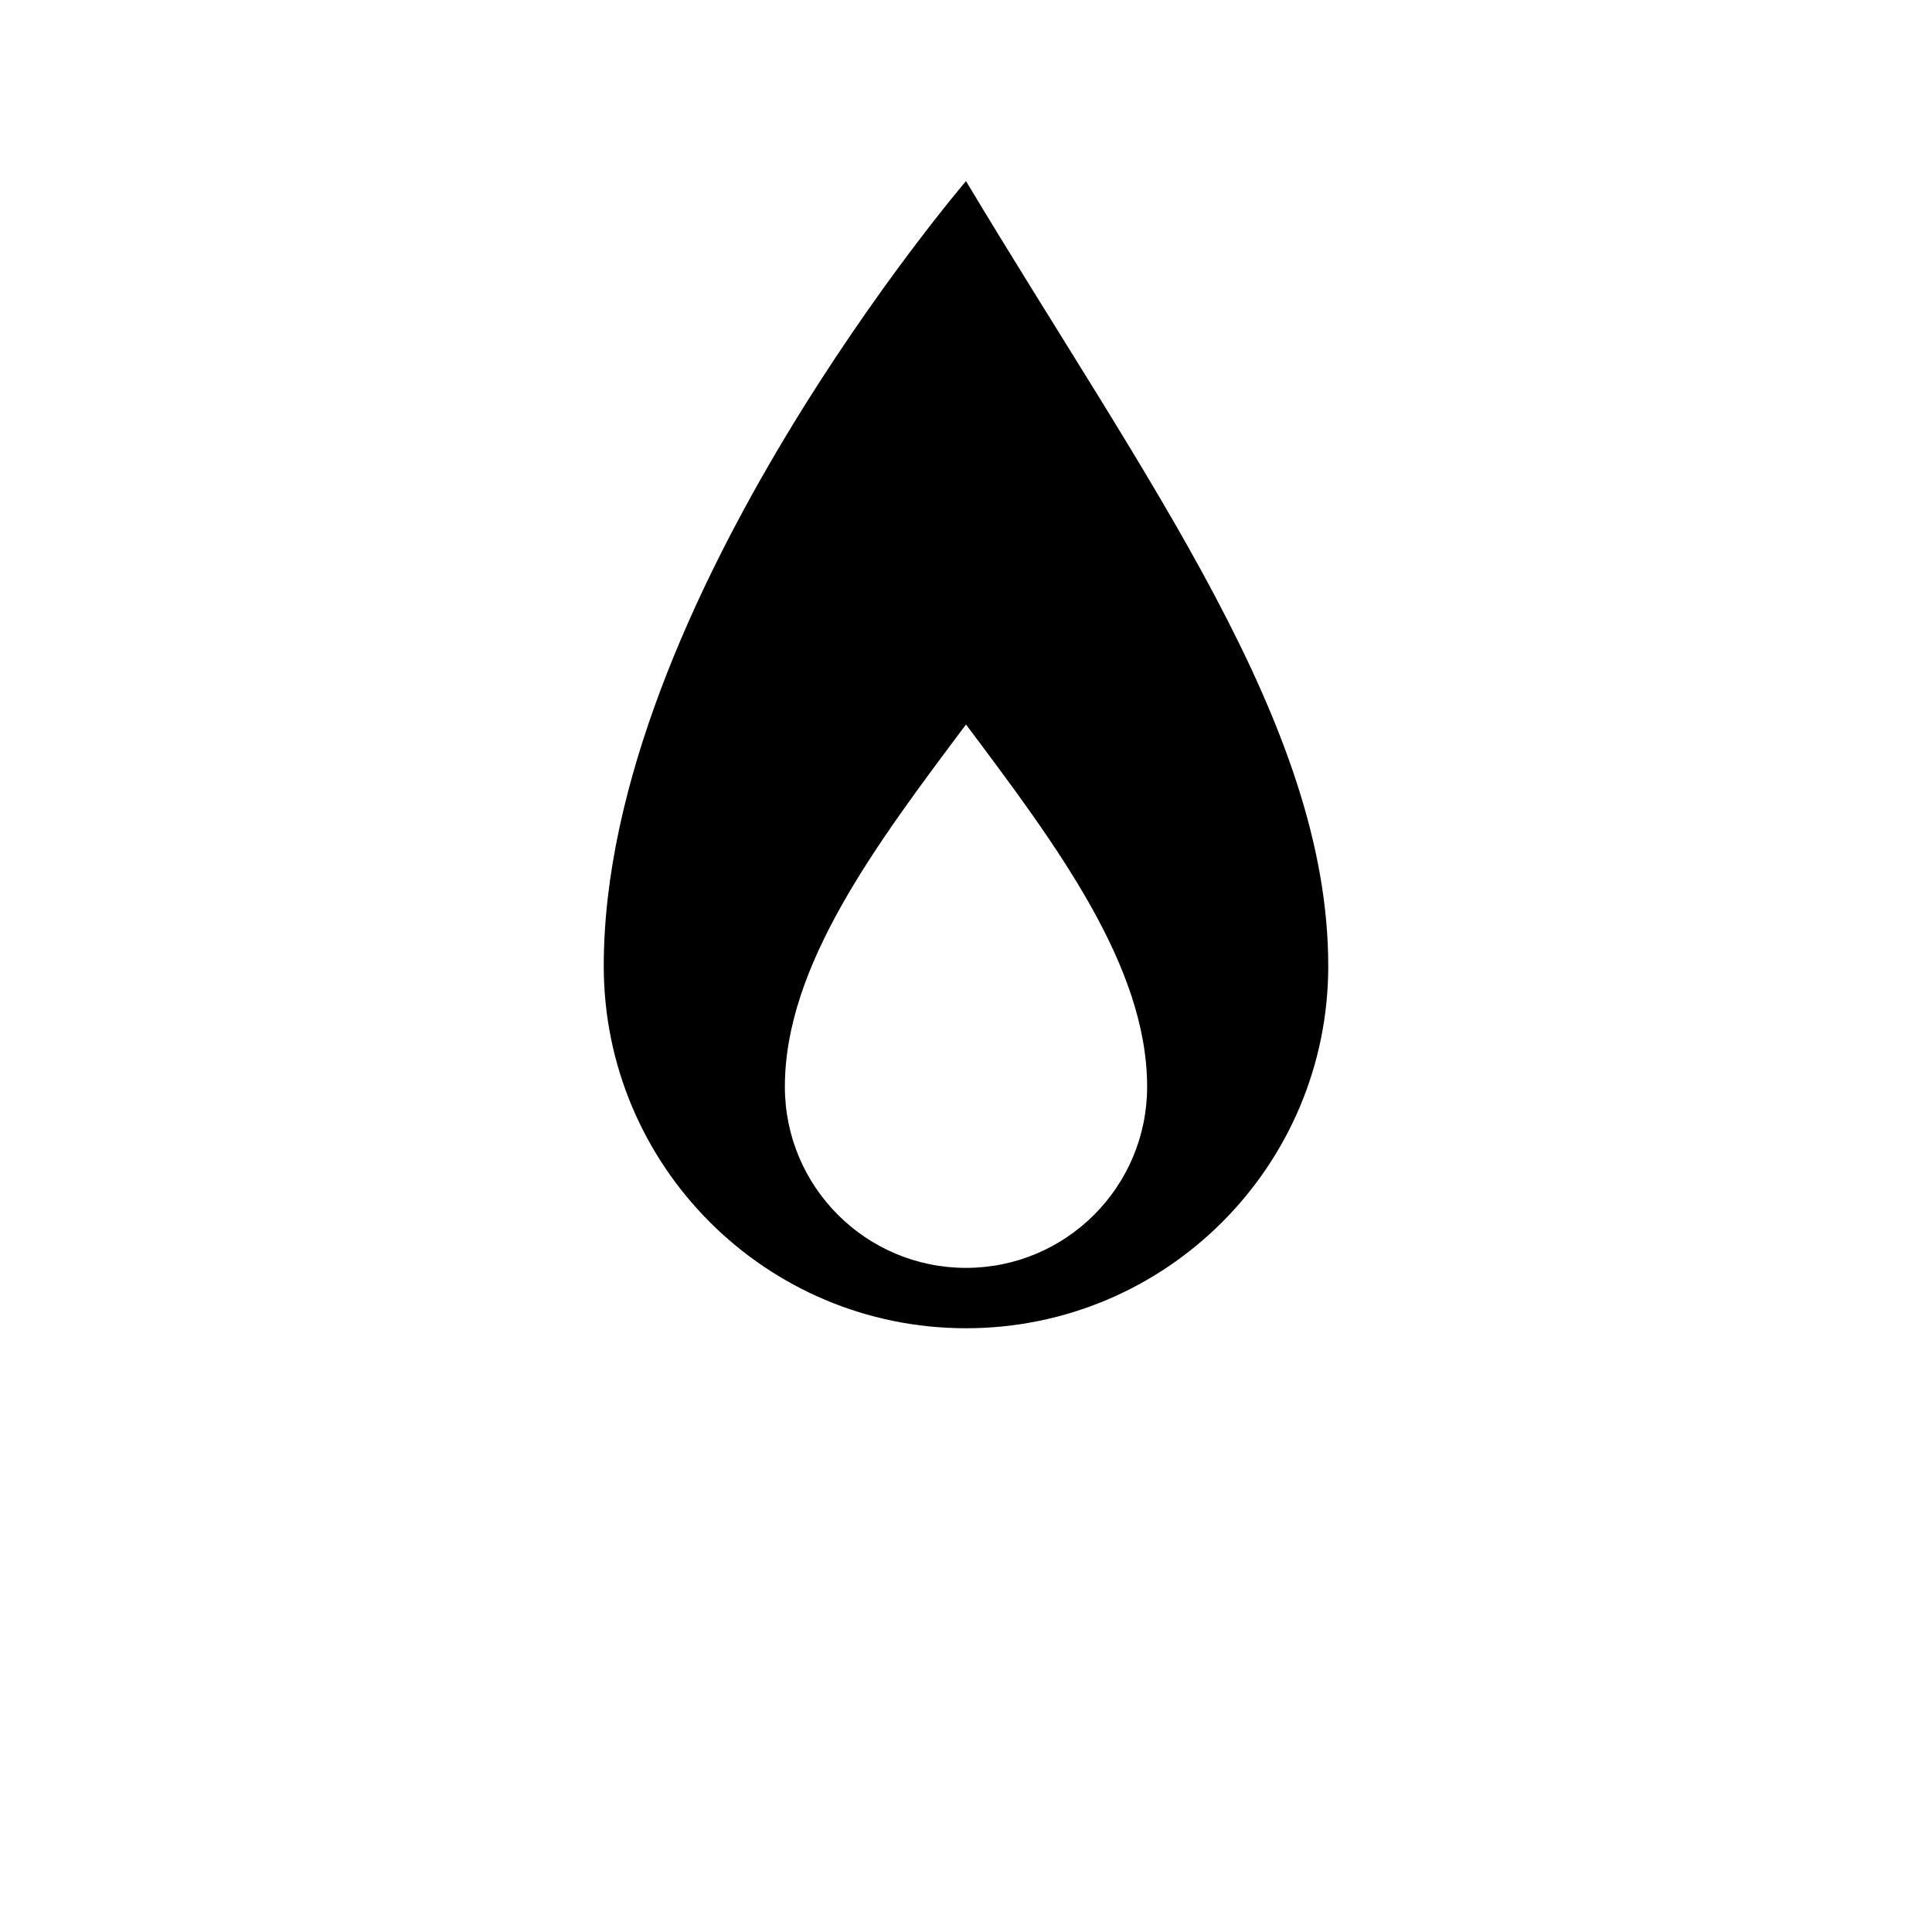
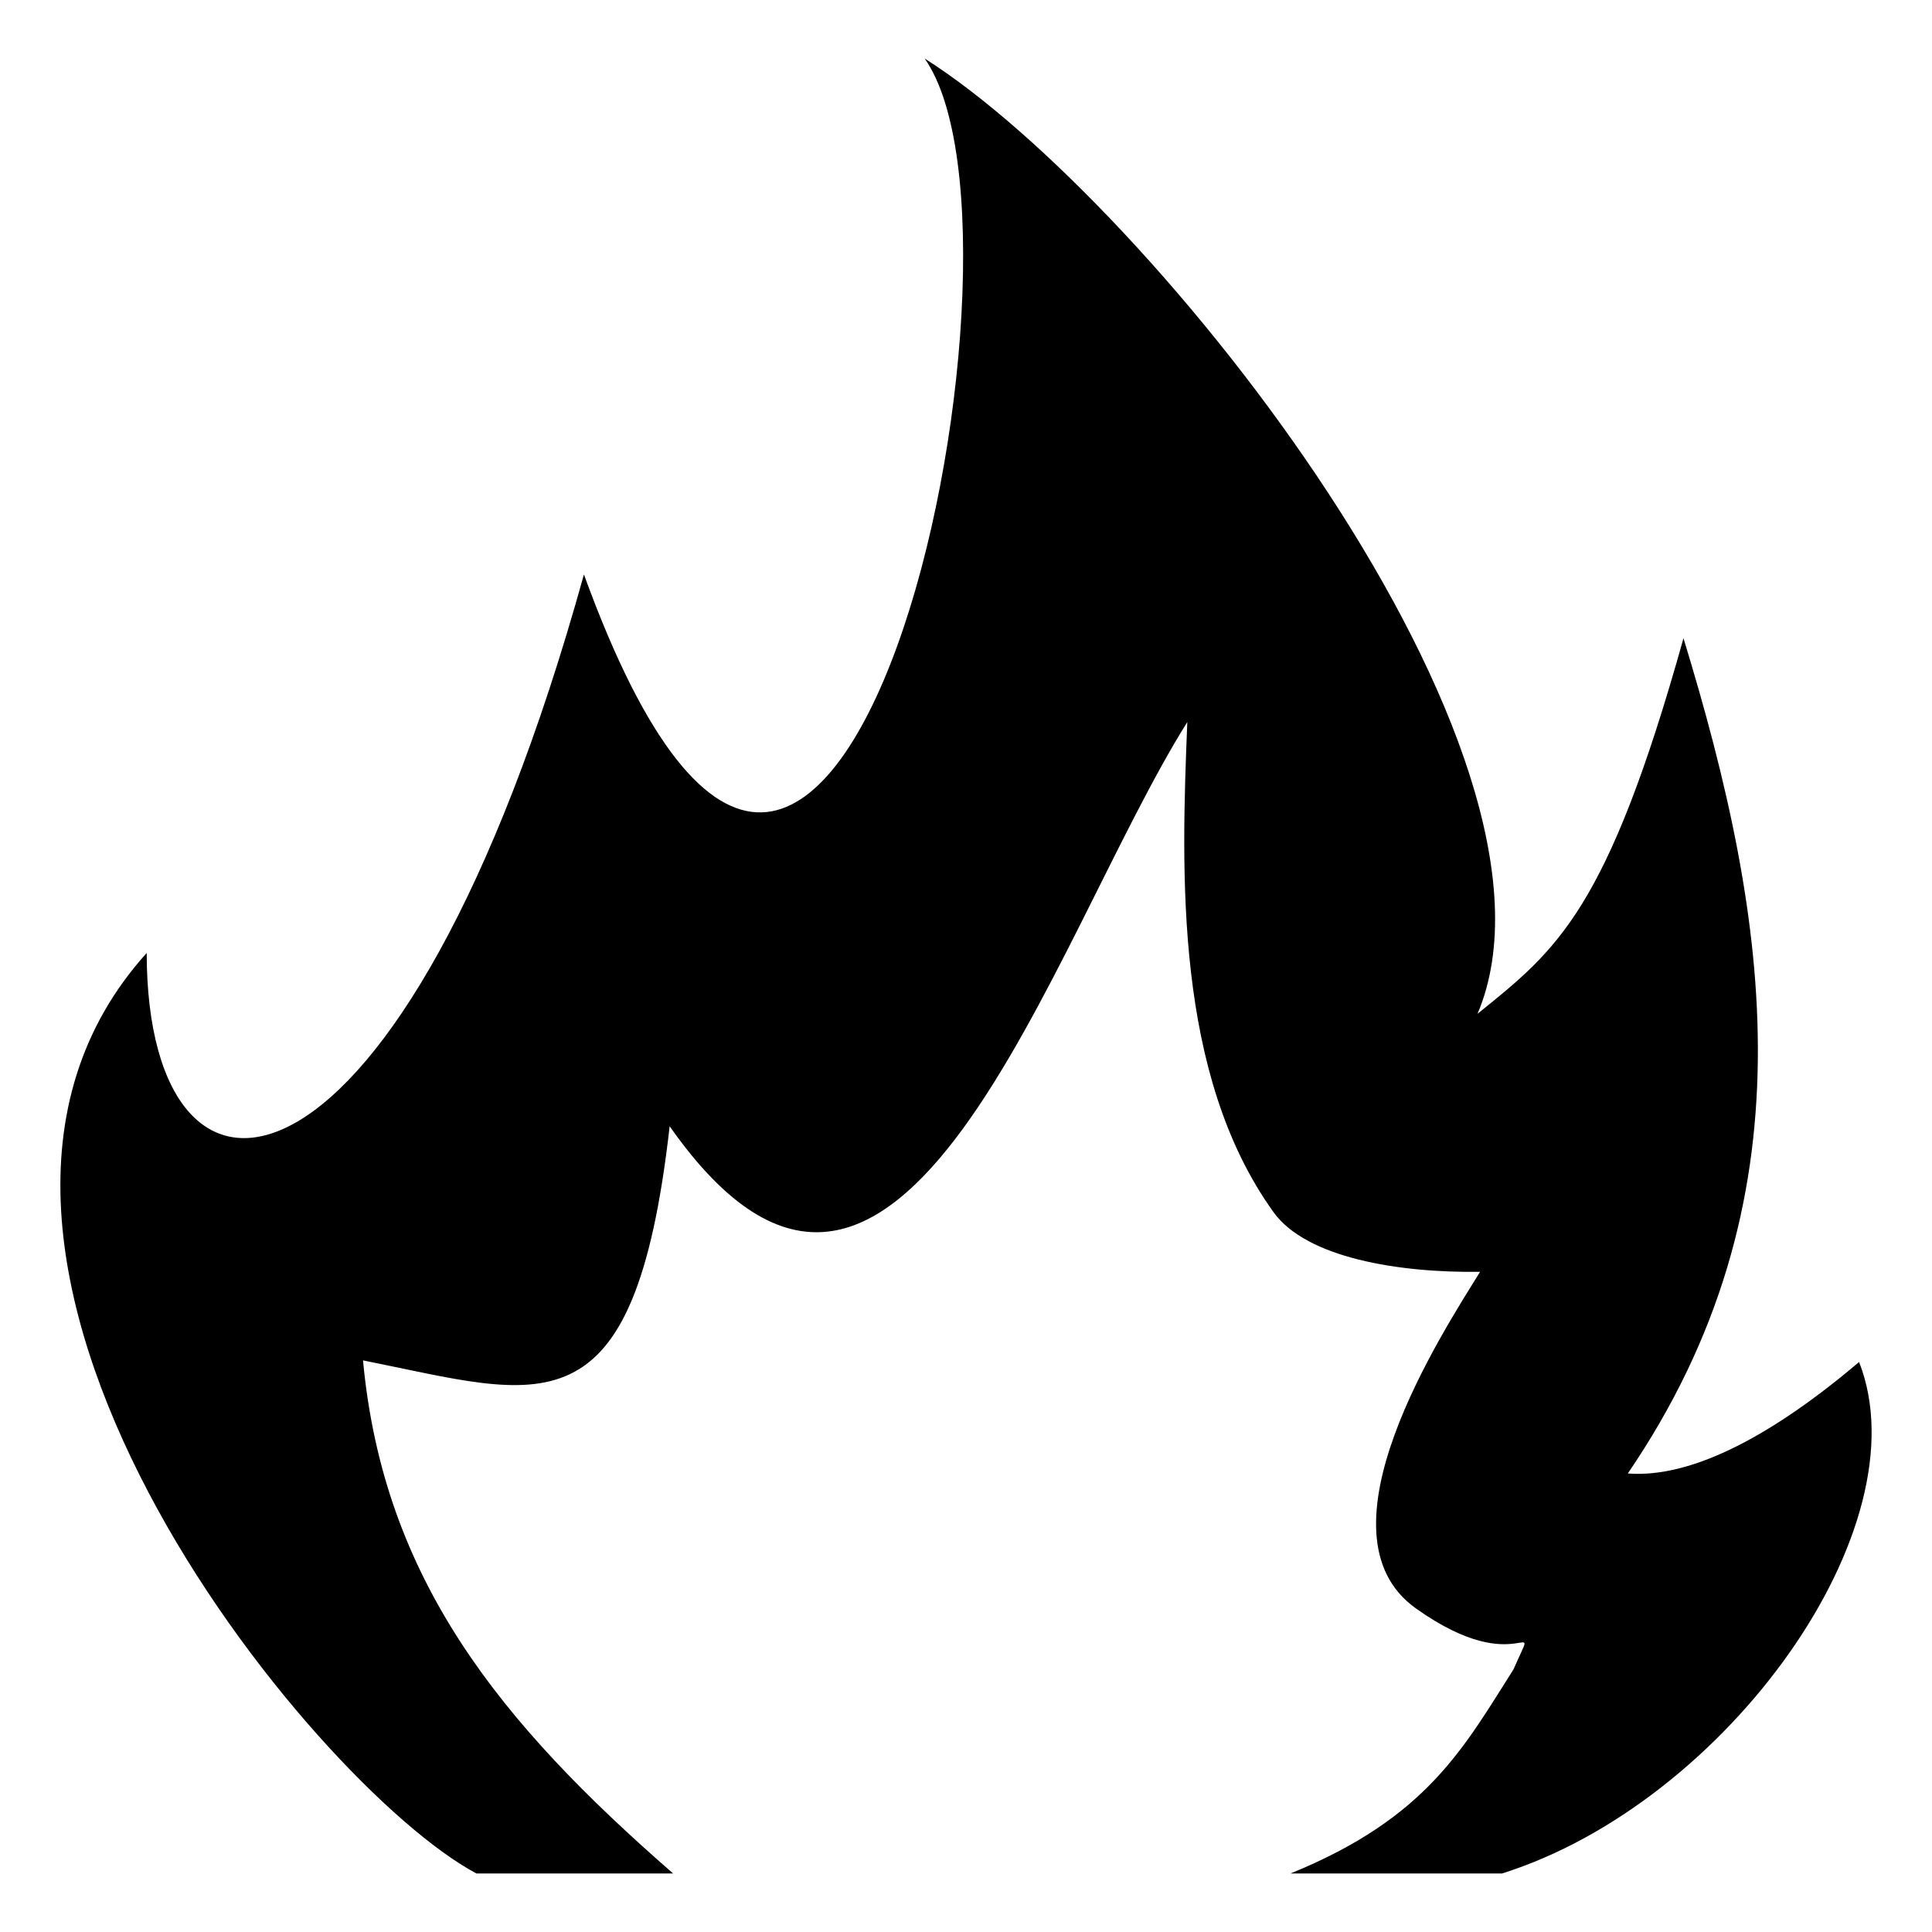
<svg xmlns="http://www.w3.org/2000/svg" viewBox="0 0 512 512">
-   <path fill="currentColor" d="M256 48s-96 112-96 208a96 96 0 0 0 192 0c0-64-48-128-96-208zm0 288a48 48 0 0 1-48-48c0-32 24-64 48-96 24 32 48 64 48 96a48 48 0 0 1-48 48z" />
+   <g transform="translate(0,0)">
+     <path d="M245.05 15.514c34.29 48.815-23.535 320.54-90.302 136.72C106.796 325.11 38.956 332.518 38.876 252.55c-71.6 79.31 43.824 220.767 87.376 243.935h52.127c-45.92-40.016-76.784-78-82.176-135.968 47.312 9.423 71.855 20.96 81.263-62.048 60.736 86.59 100.944-49.376 137.184-107.12-1.647 40.32-3.343 93.456 22.848 129.888 8.736 12.143 33.232 16.11 54.736 15.807-9.92 16.08-44.848 69.376-17.008 89.2 27.84 19.824 33.072-.384 25.856 16.176-13.264 20.88-22.992 39.375-59.072 54.063h56.064c59.44-18.72 111.807-91.663 94.607-135.535-22.015 18.657-43.774 30.897-61.294 29.537 49.12-72.08 37.84-145.903 14.752-221.342-20.224 72.383-33.488 82.495-54.576 99.52 29.104-68.657-85.44-214.448-146.51-253.15z" fill="currentColor" />
+   </g>
</svg>
